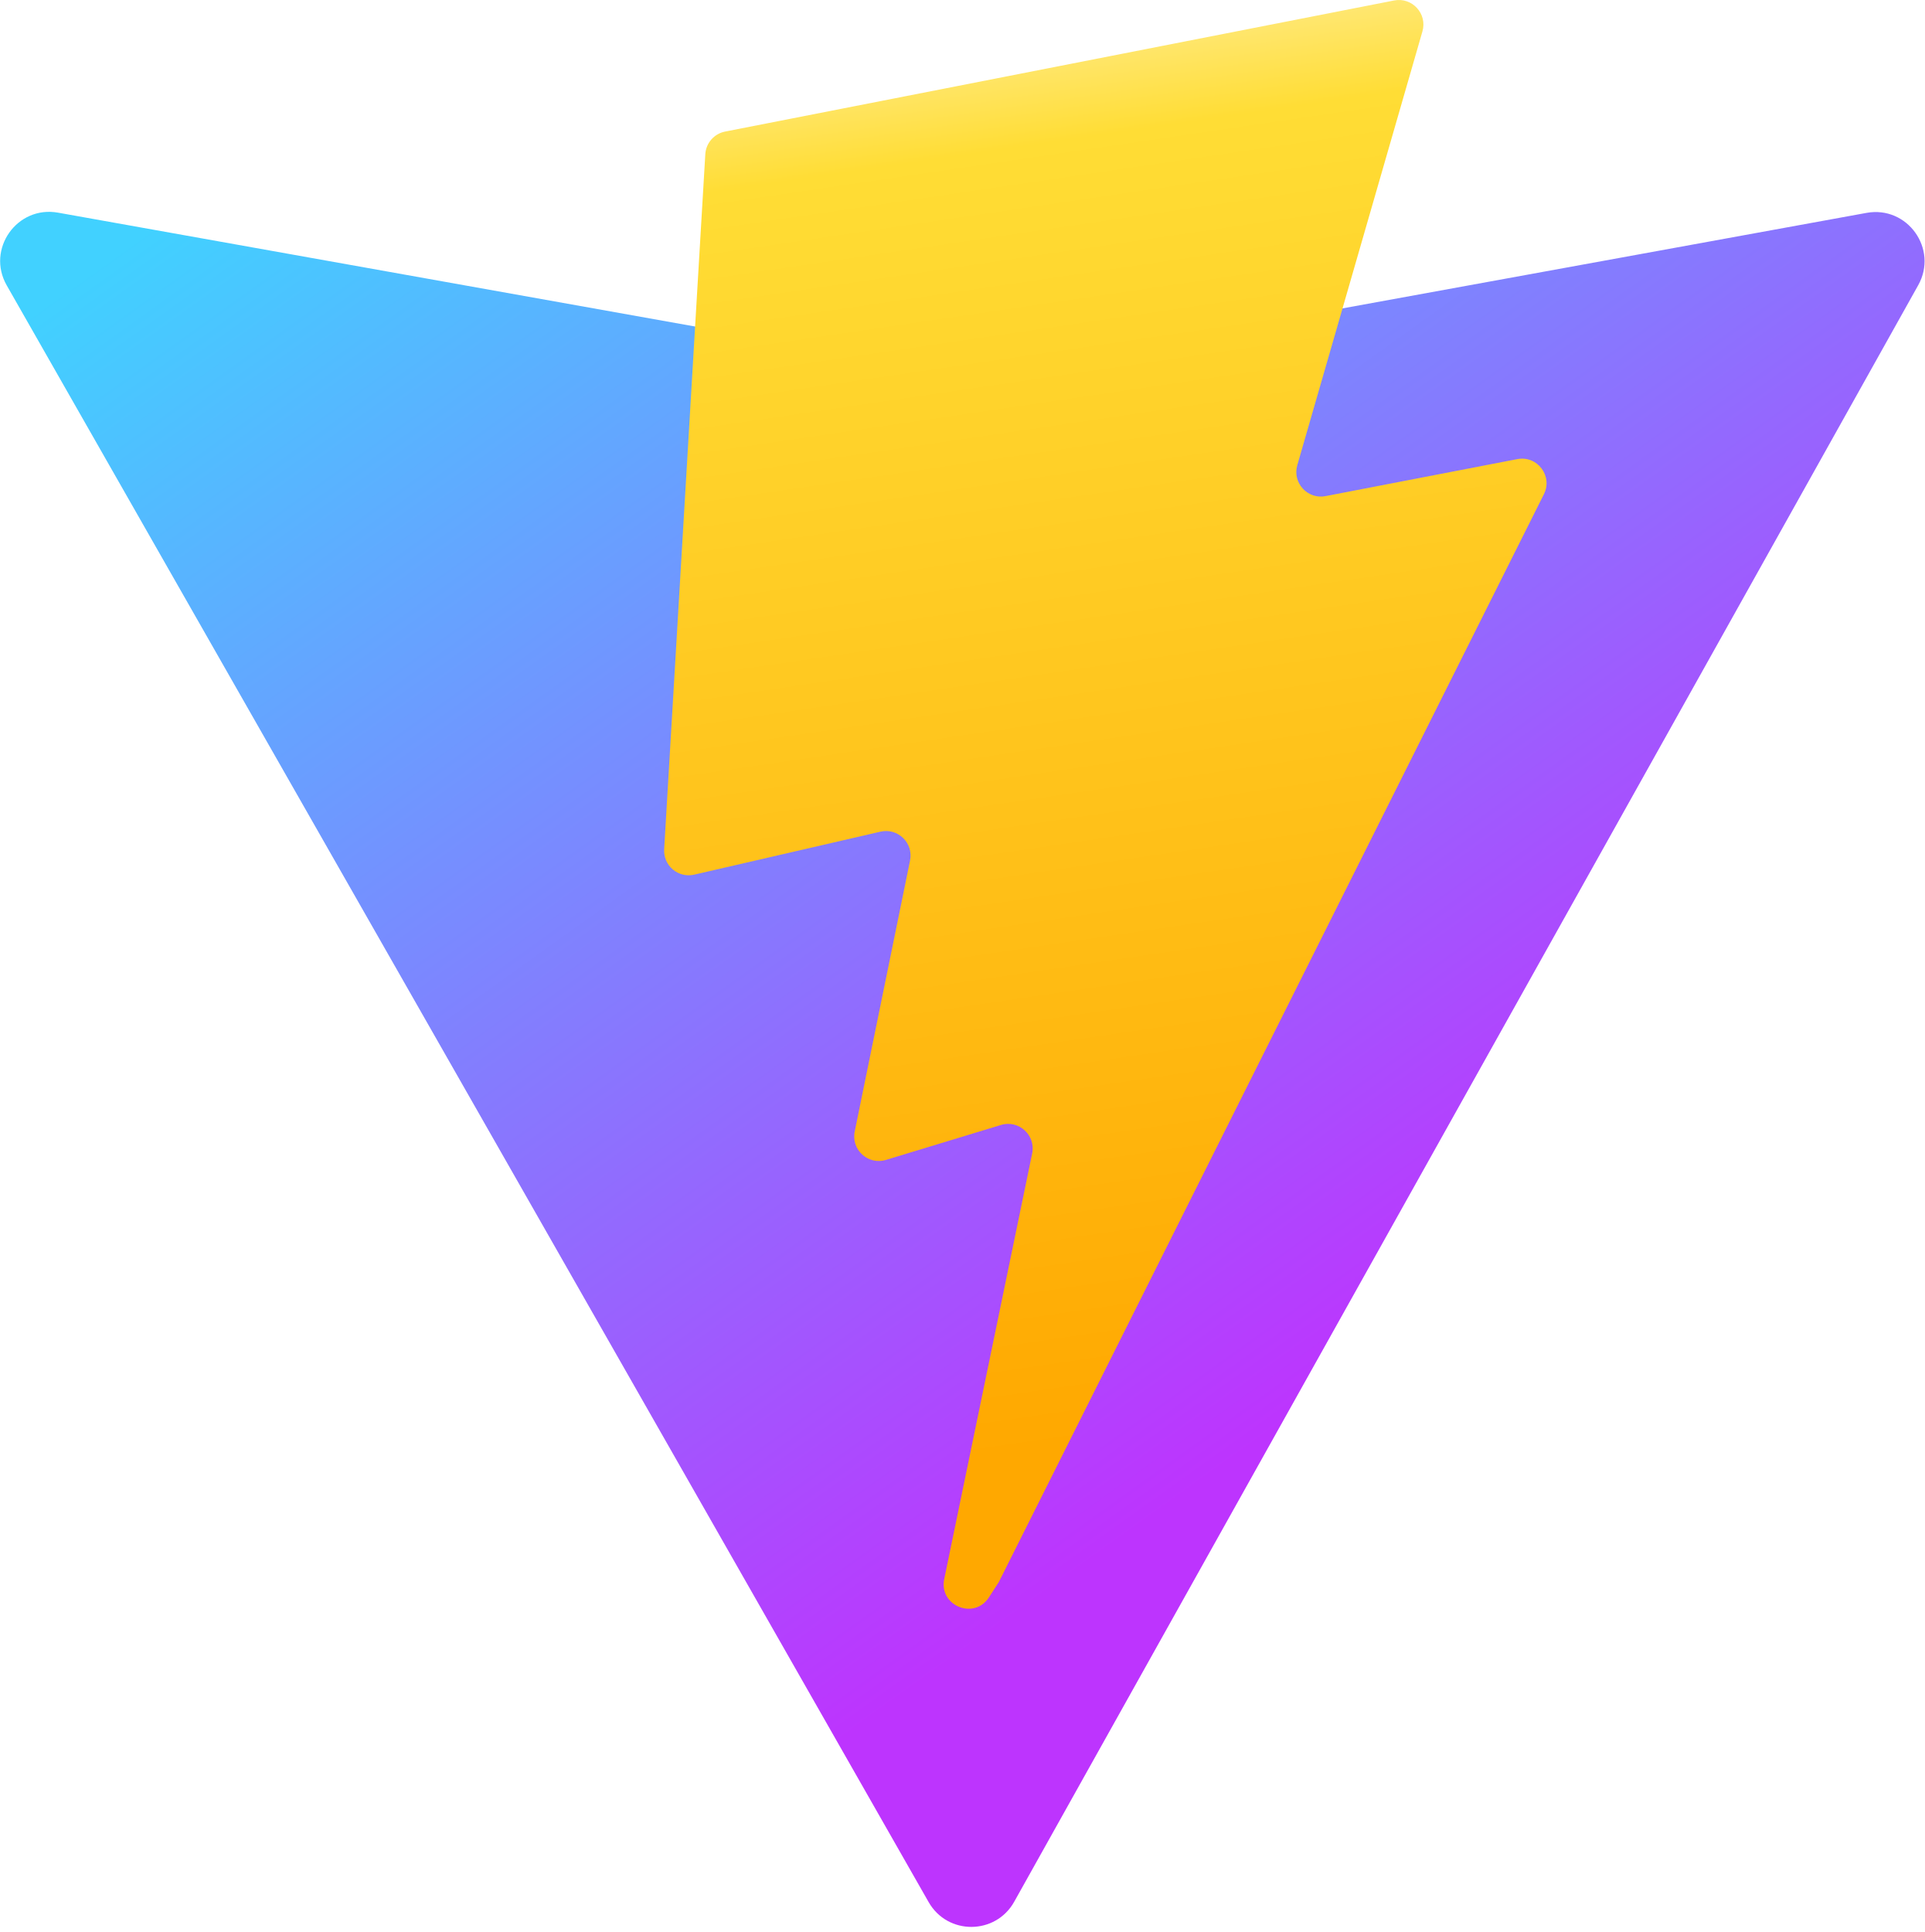
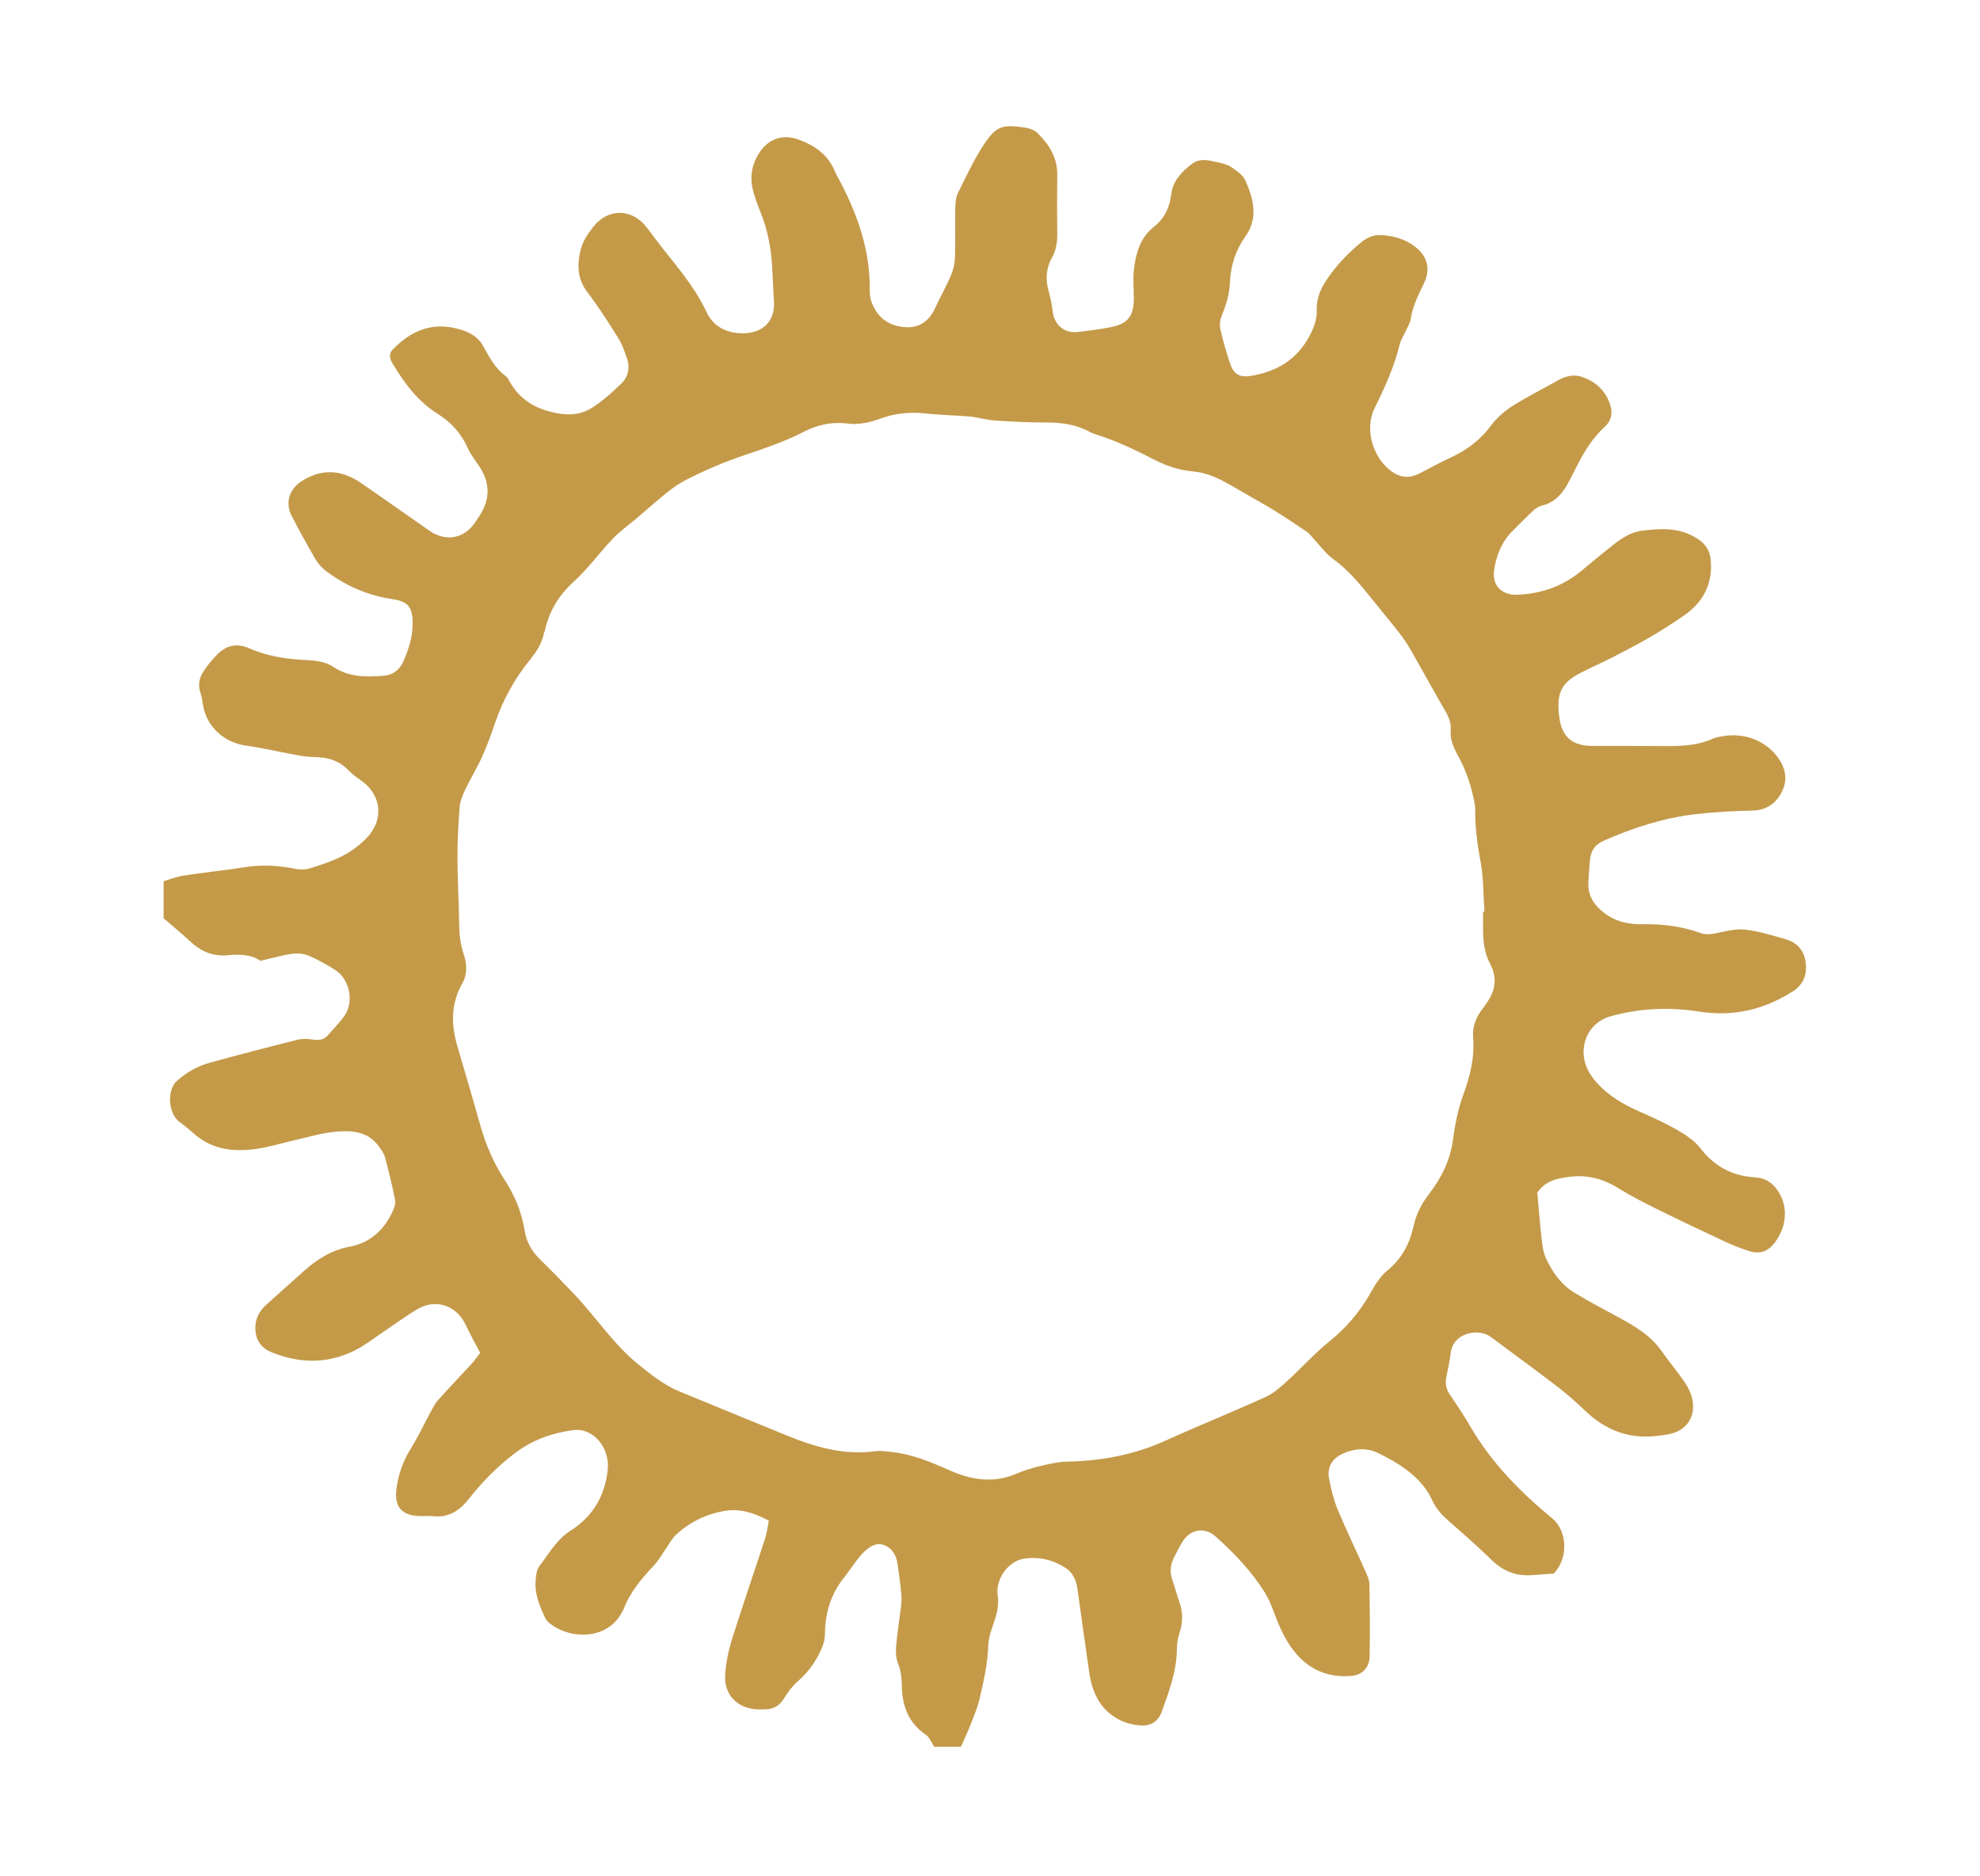
- <svg xmlns="http://www.w3.org/2000/svg" aria-hidden="true" role="img" class="iconify iconify--logos" width="31.88" height="32" preserveAspectRatio="xMidYMid meet" viewBox="0 0 256 257">
+ <svg xmlns="http://www.w3.org/2000/svg" id="Layer_1" data-name="Layer 1" version="1.1" viewBox="0 0 285 270">
  <defs>
-     <linearGradient id="IconifyId1813088fe1fbc01fb466" x1="-.828%" x2="57.636%" y1="7.652%" y2="78.411%">
-       <stop offset="0%" stop-color="#41D1FF" />
-       <stop offset="100%" stop-color="#BD34FE" />
-     </linearGradient>
-     <linearGradient id="IconifyId1813088fe1fbc01fb467" x1="43.376%" x2="50.316%" y1="2.242%" y2="89.03%">
-       <stop offset="0%" stop-color="#FFEA83" />
-       <stop offset="8.333%" stop-color="#FFDD35" />
-       <stop offset="100%" stop-color="#FFA800" />
-     </linearGradient>
+     <style>
+       .cls-1 {
+         fill: #c49a49;
+         stroke-width: 0px;
+       }
+     </style>
  </defs>
-   <path fill="url(#IconifyId1813088fe1fbc01fb466)" d="M255.153 37.938L134.897 252.976c-2.483 4.44-8.862 4.466-11.382.048L.875 37.958c-2.746-4.814 1.371-10.646 6.827-9.67l120.385 21.517a6.537 6.537 0 0 0 2.322-.004l117.867-21.483c5.438-.991 9.574 4.796 6.877 9.62Z" />
-   <path fill="url(#IconifyId1813088fe1fbc01fb467)" d="M185.432.063L96.44 17.501a3.268 3.268 0 0 0-2.634 3.014l-5.474 92.456a3.268 3.268 0 0 0 3.997 3.378l24.777-5.718c2.318-.535 4.413 1.507 3.936 3.838l-7.361 36.047c-.495 2.426 1.782 4.5 4.151 3.78l15.304-4.649c2.372-.72 4.652 1.36 4.15 3.788l-11.698 56.621c-.732 3.542 3.979 5.473 5.943 2.437l1.313-2.028l72.516-144.72c1.215-2.423-.88-5.186-3.54-4.672l-25.505 4.922c-2.396.462-4.435-1.77-3.759-4.114l16.646-57.705c.677-2.35-1.37-4.583-3.769-4.113Z" />
+   <path class="cls-1" d="M138.33,251.46h-3.85c-.4-.59-.68-1.36-1.23-1.74-2.44-1.66-3.35-4.04-3.44-6.84-.03-1.14-.07-2.22-.52-3.32-.3-.75-.38-1.65-.31-2.47.14-1.81.44-3.61.66-5.42.08-.68.17-1.38.11-2.06-.13-1.46-.34-2.92-.54-4.37-.17-1.24-.71-2.31-1.91-2.79-1.16-.47-2.09.19-2.92.95-.36.33-.68.72-.97,1.11-.66.86-1.26,1.77-1.93,2.61-1.9,2.37-2.71,5.09-2.74,8.09,0,.58-.11,1.19-.32,1.72-.78,2.01-1.98,3.71-3.62,5.14-.76.66-1.38,1.52-1.92,2.38-.63,1.02-1.43,1.59-2.63,1.62-.35,0-.69.02-1.04.01-3.01-.03-5.06-2.07-4.83-5.08.13-1.7.48-3.42.99-5.05,1.52-4.83,3.18-9.62,4.75-14.44.26-.81.36-1.68.55-2.59-2.1-1.14-4.23-1.77-6.27-1.43-2.61.43-5.08,1.57-7.08,3.44-.53.49-.89,1.17-1.31,1.77-.62.88-1.13,1.85-1.86,2.63-1.75,1.89-3.43,3.8-4.36,6.26-.05.14-.14.26-.2.39-2.12,4.21-7.59,4.04-10.46,1.71-.26-.21-.52-.49-.66-.79-.78-1.66-1.5-3.35-1.38-5.22.05-.77.12-1.68.56-2.24,1.37-1.78,2.47-3.81,4.45-5.07,3.2-2.03,4.94-4.94,5.37-8.73.36-3.19-2.04-6.14-4.95-5.76-3.02.39-5.83,1.39-8.3,3.24-2.54,1.91-4.76,4.14-6.71,6.63-1.33,1.7-2.91,2.77-5.18,2.52-.63-.07-1.28,0-1.92-.02-2.53-.07-3.64-1.27-3.36-3.75.25-2.18.95-4.19,2.14-6.07,1.04-1.66,1.86-3.45,2.8-5.18.33-.6.64-1.23,1.09-1.73,1.58-1.76,3.22-3.47,4.82-5.21.45-.5.84-1.06,1.22-1.55-.73-1.4-1.44-2.63-2.03-3.92-1.32-2.92-4.37-3.98-7.11-2.32-1.64.99-3.19,2.14-4.79,3.21-1.39.93-2.72,1.99-4.21,2.72-3.89,1.92-7.87,1.84-11.86.23-1.49-.6-2.28-1.69-2.36-3.26-.08-1.47.51-2.67,1.62-3.64,1.81-1.6,3.58-3.24,5.4-4.84,1.9-1.68,3.96-2.99,6.56-3.47,2.95-.55,5-2.44,6.22-5.18.21-.47.4-1.07.31-1.55-.42-2.07-.91-4.13-1.46-6.17-.15-.55-.53-1.05-.87-1.53-1.57-2.18-3.94-2.34-6.24-2.12-2.13.2-4.23.86-6.33,1.33-1.77.4-3.52.95-5.32,1.18-3,.38-5.91.08-8.39-1.94-.8-.65-1.55-1.37-2.4-1.96-1.68-1.17-1.86-4.66-.38-5.95,1.42-1.23,2.97-2.12,4.74-2.6,4.17-1.14,8.36-2.24,12.56-3.29.72-.18,1.54-.15,2.28-.03.85.13,1.56.04,2.14-.63.77-.9,1.62-1.74,2.31-2.69,1.51-2.08.86-5.39-1.31-6.74-1.21-.75-2.46-1.47-3.77-2.02-.72-.3-1.63-.38-2.41-.27-1.5.22-2.97.65-4.54,1.01-1.45-1-3.14-.94-4.81-.8-2.13.17-3.82-.61-5.34-2.04-1.21-1.14-2.52-2.19-3.78-3.29,0-1.78,0-3.55,0-5.33.94-.28,1.87-.66,2.84-.81,2.96-.45,5.95-.76,8.91-1.22,2.42-.37,4.8-.25,7.19.24.7.14,1.51.13,2.18-.08,1.59-.5,3.21-1.03,4.68-1.8,1.24-.65,2.43-1.53,3.4-2.53,2.64-2.73,2.15-6.38-.99-8.46-.57-.38-1.12-.8-1.59-1.3-1.16-1.21-2.57-1.78-4.21-1.88-.88-.05-1.78-.06-2.65-.21-2.66-.47-5.3-1.1-7.98-1.49-3.11-.46-5.57-2.7-6.11-5.78-.1-.58-.15-1.19-.35-1.74-.4-1.12-.21-2.18.39-3.11.55-.86,1.23-1.65,1.94-2.4,1.33-1.4,2.9-1.75,4.71-.95,2.66,1.17,5.46,1.56,8.34,1.69,1.24.06,2.67.26,3.66.93,2.29,1.55,4.73,1.51,7.25,1.33,1.32-.1,2.32-.79,2.87-2.02.81-1.81,1.4-3.68,1.37-5.7-.04-2.2-.73-3-2.91-3.32-3.49-.51-6.63-1.87-9.45-3.96-.62-.46-1.2-1.06-1.59-1.72-1.22-2.08-2.39-4.2-3.49-6.34-.93-1.82-.33-3.78,1.38-4.91,2.78-1.83,5.66-1.81,8.56.17,3.34,2.28,6.62,4.63,9.94,6.93,2.34,1.62,4.95,1.12,6.55-1.21.22-.32.44-.66.65-.99,1.38-2.13,1.55-4.33.27-6.56-.61-1.06-1.47-2-1.96-3.11-.93-2.12-2.4-3.75-4.3-4.94-2.9-1.81-4.83-4.42-6.54-7.27-.41-.69-.6-1.39.03-2.03,2.36-2.45,5.18-3.82,8.63-3.14,1.73.34,3.46.97,4.4,2.68.88,1.61,1.73,3.21,3.26,4.32.26.19.41.55.58.85,1.16,2.03,2.92,3.37,5.09,4.04,2.14.67,4.45.97,6.46-.21,1.63-.96,3.07-2.29,4.45-3.61,1.02-.97,1.3-2.32.82-3.7-.34-.97-.68-1.98-1.22-2.84-1.41-2.25-2.84-4.51-4.45-6.62-1.41-1.84-1.51-3.76-1.05-5.87.3-1.4,1.07-2.52,1.93-3.61,2.05-2.58,5.39-2.61,7.49-.06.44.53.84,1.09,1.25,1.65,2.63,3.5,5.64,6.69,7.52,10.74,1.01,2.17,3.03,3.13,5.49,3.04,2.74-.1,4.39-1.86,4.21-4.58-.1-1.57-.15-3.15-.24-4.72-.15-2.77-.62-5.47-1.67-8.06-.42-1.05-.82-2.12-1.1-3.21-.51-1.96-.16-3.81.97-5.5,1.26-1.89,3.26-2.6,5.42-1.86,2.36.81,4.33,2.12,5.35,4.54.27.63.63,1.23.95,1.84,2.48,4.83,4.2,9.86,4.11,15.38,0,.53.06,1.1.23,1.6.72,2.02,2.12,3.3,4.26,3.63,2.28.36,3.92-.52,4.9-2.64.74-1.61,1.62-3.16,2.32-4.79.34-.79.53-1.69.56-2.56.07-2.36,0-4.73.04-7.1.01-.73.08-1.52.39-2.16,1.13-2.29,2.22-4.63,3.6-6.77,1.85-2.86,2.7-3.14,6.06-2.64.61.09,1.3.32,1.73.73,1.71,1.65,2.93,3.56,2.9,6.08-.04,2.86-.03,5.72,0,8.58.01,1.21-.19,2.33-.79,3.4-.86,1.54-.91,3.17-.42,4.87.27.94.44,1.91.57,2.88.24,1.84,1.62,3.07,3.46,2.89,1.61-.16,3.23-.39,4.82-.69,2.52-.47,3.38-1.59,3.38-4.18,0-1.43-.15-2.88.03-4.28.29-2.26.9-4.44,2.83-5.97,1.51-1.19,2.29-2.75,2.52-4.67.23-1.94,1.48-3.28,2.98-4.41,1.18-.89,2.45-.52,3.69-.24.67.15,1.4.29,1.94.67.79.55,1.74,1.17,2.09,1.99,1.16,2.66,1.89,5.37-.08,8.12-1.33,1.87-2.05,4.08-2.15,6.37-.07,1.72-.5,3.28-1.16,4.84-.25.6-.38,1.36-.24,1.98.35,1.63.83,3.24,1.35,4.83.58,1.78,1.44,2.25,3.26,1.92,3.53-.63,6.34-2.29,8.13-5.53.68-1.24,1.19-2.49,1.14-3.91-.05-1.49.43-2.81,1.22-4.04,1.45-2.26,3.28-4.2,5.37-5.86.65-.52,1.61-.92,2.42-.9,1.83.03,3.62.51,5.12,1.65,1.83,1.4,2.29,3.25,1.29,5.33-.78,1.65-1.63,3.25-1.89,5.1-.09.61-.47,1.18-.73,1.76-.28.63-.69,1.22-.85,1.88-.8,3.28-2.2,6.31-3.67,9.32-1.45,2.97-.12,7.21,2.62,9.07,1.27.86,2.55.91,3.9.2,1.53-.8,3.05-1.61,4.61-2.34,2.27-1.07,4.18-2.51,5.69-4.57.83-1.12,1.97-2.09,3.15-2.84,2.07-1.32,4.29-2.4,6.43-3.62,1.08-.62,2.24-.93,3.41-.55,2.02.66,3.49,1.97,4.16,4.07.38,1.2.17,2.25-.76,3.1-1.74,1.59-2.95,3.55-4.01,5.62-.47.92-.92,1.85-1.43,2.75-.82,1.46-1.91,2.61-3.64,3.01-.45.11-.9.41-1.25.73-1.01.94-1.98,1.93-2.95,2.9-1.56,1.56-2.35,3.46-2.67,5.63-.38,2.64,1.52,3.66,3.36,3.58,3.45-.15,6.56-1.24,9.23-3.47,1.17-.98,2.34-1.96,3.54-2.91,1.6-1.28,3.1-2.62,5.36-2.87,2.75-.31,5.31-.44,7.8,1.2,1.28.85,1.8,1.82,1.9,3.23.24,3.43-1.21,6.01-3.99,7.9-1.59,1.08-3.21,2.12-4.87,3.08-1.74,1.01-3.52,1.94-5.31,2.86-1.53.79-3.12,1.46-4.65,2.26-2.73,1.43-3.45,2.9-2.99,6.38.38,2.87,1.91,4.09,4.78,4.1,3.25.01,6.51-.01,9.76.02,2.62.03,5.23.02,7.68-1.11.35-.16.76-.21,1.15-.28,3.29-.64,6.54.68,8.28,3.31,1.01,1.54,1.18,3.13.34,4.75-.86,1.66-2.28,2.58-4.16,2.62-2.76.06-5.49.2-8.24.52-4.67.55-9.02,1.97-13.27,3.85-1.3.58-1.83,1.55-1.92,2.89-.07,1.03-.18,2.06-.22,3.09-.05,1.22.27,2.31,1.1,3.27,1.75,2.02,4.03,2.78,6.6,2.74,2.89-.05,5.71.27,8.42,1.26.89.33,1.71.14,2.6-.04,1.29-.26,2.65-.6,3.91-.44,1.99.26,3.95.84,5.88,1.42,1.58.48,2.57,1.63,2.77,3.32.21,1.75-.31,3.17-1.89,4.17-4.16,2.63-8.53,3.66-13.52,2.88-4.22-.67-8.56-.49-12.75.71-2.28.65-3.78,2.67-3.81,5.06-.02,1.73.73,3.14,1.83,4.39,1.73,1.97,3.93,3.24,6.31,4.28,1.8.79,3.61,1.61,5.31,2.59,1.22.71,2.5,1.53,3.34,2.62,2.04,2.66,4.64,4.03,7.93,4.22,1.5.09,2.59.85,3.36,2.11,1.36,2.22,1.16,4.92-.5,7.21-.91,1.25-2.12,1.79-3.61,1.33-1.22-.37-2.42-.85-3.58-1.38-3.26-1.52-6.5-3.06-9.72-4.65-1.89-.94-3.79-1.89-5.58-3.01-2.23-1.41-4.6-2.03-7.18-1.68-1.64.22-3.33.5-4.57,2.25.18,1.99.34,4.14.58,6.29.12,1.06.22,2.2.65,3.14.91,1.98,2.16,3.8,4.07,4.97,2.05,1.26,4.2,2.37,6.31,3.52,2.39,1.3,4.72,2.65,6.33,4.97.95,1.38,2.04,2.65,3,4.03.5.72.99,1.5,1.24,2.33.83,2.74-.49,5.01-3.27,5.55-1.39.27-2.85.4-4.25.3-3.01-.23-5.55-1.56-7.73-3.64-1.21-1.15-2.46-2.29-3.78-3.31-3.12-2.4-6.3-4.72-9.46-7.07-.2-.15-.39-.3-.6-.43-1.85-1.14-5.22-.32-5.54,2.39-.15,1.22-.43,2.42-.66,3.63-.16.86,0,1.64.5,2.38,1.02,1.51,2.04,3.03,2.95,4.6,3.04,5.24,7.2,9.47,11.83,13.28,2.16,1.79,2.33,5.71.2,7.93-.97.07-2.09.16-3.21.23-2.25.15-4.1-.6-5.74-2.19-2.08-2.03-4.27-3.94-6.45-5.86-.94-.83-1.67-1.75-2.19-2.92-.39-.88-1-1.71-1.65-2.43-1.68-1.85-3.83-3.1-6.05-4.18-1.62-.79-3.36-.68-5.02.06-1.61.72-2.36,1.97-2.03,3.67.29,1.49.65,2.99,1.23,4.39,1.23,2.96,2.63,5.84,3.94,8.76.28.62.61,1.3.63,1.95.07,3.5.1,7,.03,10.5-.04,1.58-1.12,2.63-2.59,2.75-2.79.24-5.26-.5-7.31-2.48-1.49-1.44-2.44-3.2-3.24-5.07-.61-1.45-1.06-3-1.87-4.33-1.92-3.13-4.45-5.77-7.18-8.21-1.6-1.42-3.68-1-4.78.83-.41.67-.76,1.38-1.12,2.08-.55,1.05-.72,2.13-.33,3.28.37,1.07.65,2.17,1.03,3.24.54,1.5.53,2.97.03,4.48-.24.73-.37,1.53-.38,2.3-.03,3.23-1.14,6.18-2.22,9.14-.49,1.33-1.6,1.99-3.05,1.87-.77-.07-1.57-.2-2.29-.49-3.25-1.29-4.61-3.96-5.07-7.23-.56-3.99-1.15-7.99-1.69-11.98-.17-1.24-.66-2.29-1.71-2.98-1.8-1.17-3.8-1.64-5.93-1.33-2.36.34-4.19,3.01-3.83,5.33.12.79.05,1.65-.13,2.44-.36,1.58-1.18,3.12-1.23,4.7-.08,2.65-.66,5.17-1.25,7.71-.29,1.23-.79,2.42-1.25,3.6-.43,1.09-.93,2.16-1.4,3.24ZM213.45,131.26h.22c-.17-2.42-.12-4.86-.56-7.21-.47-2.49-.79-4.95-.77-7.47,0-.44-.08-.88-.16-1.31-.45-2.23-1.16-4.37-2.26-6.38-.64-1.17-1.23-2.38-1.11-3.77.1-1.1-.33-1.99-.86-2.91-1.53-2.64-2.99-5.31-4.5-7.96-.51-.9-1.03-1.8-1.65-2.62-1.03-1.38-2.14-2.7-3.23-4.04-2.06-2.51-3.96-5.15-6.65-7.09-1.13-.81-1.97-2.03-2.94-3.06-.27-.28-.49-.63-.81-.84-1.63-1.1-3.26-2.21-4.94-3.23-2.02-1.22-4.09-2.35-6.13-3.54-1.67-.97-3.4-1.79-5.36-1.96-1.94-.17-3.76-.76-5.48-1.64-2.84-1.47-5.73-2.83-8.8-3.79-.19-.06-.37-.14-.54-.24-1.96-1.06-4.06-1.39-6.27-1.38-2.51.01-5.02-.12-7.52-.29-1.17-.08-2.32-.45-3.49-.56-2.06-.19-4.13-.2-6.18-.43-2.34-.27-4.56-.09-6.81.75-1.43.54-3.11.88-4.6.69-2.44-.3-4.55.21-6.66,1.33-1.43.75-2.95,1.33-4.46,1.9-1.93.73-3.91,1.32-5.84,2.05-1.61.61-3.19,1.29-4.74,2.03-1.23.59-2.49,1.2-3.57,2.02-1.8,1.36-3.48,2.89-5.2,4.35-1.13.95-2.35,1.81-3.36,2.87-1.93,2.03-3.58,4.35-5.65,6.22-2.15,1.95-3.5,4.2-4.13,6.97-.03.14-.11.28-.14.42-.29,1.44-1.03,2.63-1.95,3.76-2.26,2.77-3.97,5.86-5.12,9.25-.55,1.62-1.13,3.24-1.84,4.8-.73,1.61-1.67,3.13-2.43,4.73-.37.79-.73,1.65-.8,2.5-.19,2.45-.32,4.92-.31,7.38,0,3.15.21,6.3.24,9.46.02,1.49.18,2.93.66,4.35.46,1.39.55,2.85-.19,4.16-1.65,2.9-1.65,5.91-.75,9,1.11,3.83,2.26,7.64,3.33,11.48.78,2.77,1.9,5.38,3.47,7.8,1.47,2.26,2.49,4.69,2.91,7.36.26,1.62,1.02,2.95,2.18,4.09,1.65,1.63,3.27,3.28,4.87,4.96,3.22,3.37,5.75,7.36,9.46,10.32,1.83,1.46,3.61,2.88,5.77,3.77,5.19,2.13,10.38,4.28,15.58,6.39,4.05,1.65,8.18,2.83,12.64,2.21.76-.11,1.57.03,2.35.12,2.98.32,5.69,1.47,8.4,2.67,3.06,1.35,6.21,1.85,9.44.49,1.04-.44,2.12-.81,3.22-1.07,1.38-.32,2.8-.68,4.2-.71,4.94-.09,9.66-.99,14.18-3.04,4.75-2.15,9.6-4.1,14.35-6.26,1.13-.51,2.12-1.4,3.06-2.25,2.08-1.89,3.96-4,6.14-5.76,2.38-1.93,4.32-4.18,5.81-6.8.72-1.26,1.41-2.49,2.54-3.41,2.04-1.67,3.2-3.83,3.75-6.36.37-1.72,1.14-3.22,2.21-4.61,1.79-2.32,3.07-4.87,3.47-7.86.29-2.18.73-4.39,1.48-6.45.97-2.68,1.66-5.35,1.42-8.22-.13-1.56.39-2.9,1.32-4.12.27-.35.52-.72.77-1.08,1.15-1.69,1.36-3.53.41-5.32-.87-1.64-1.07-3.35-1.07-5.14,0-.84,0-1.68,0-2.51Z" />
</svg>
